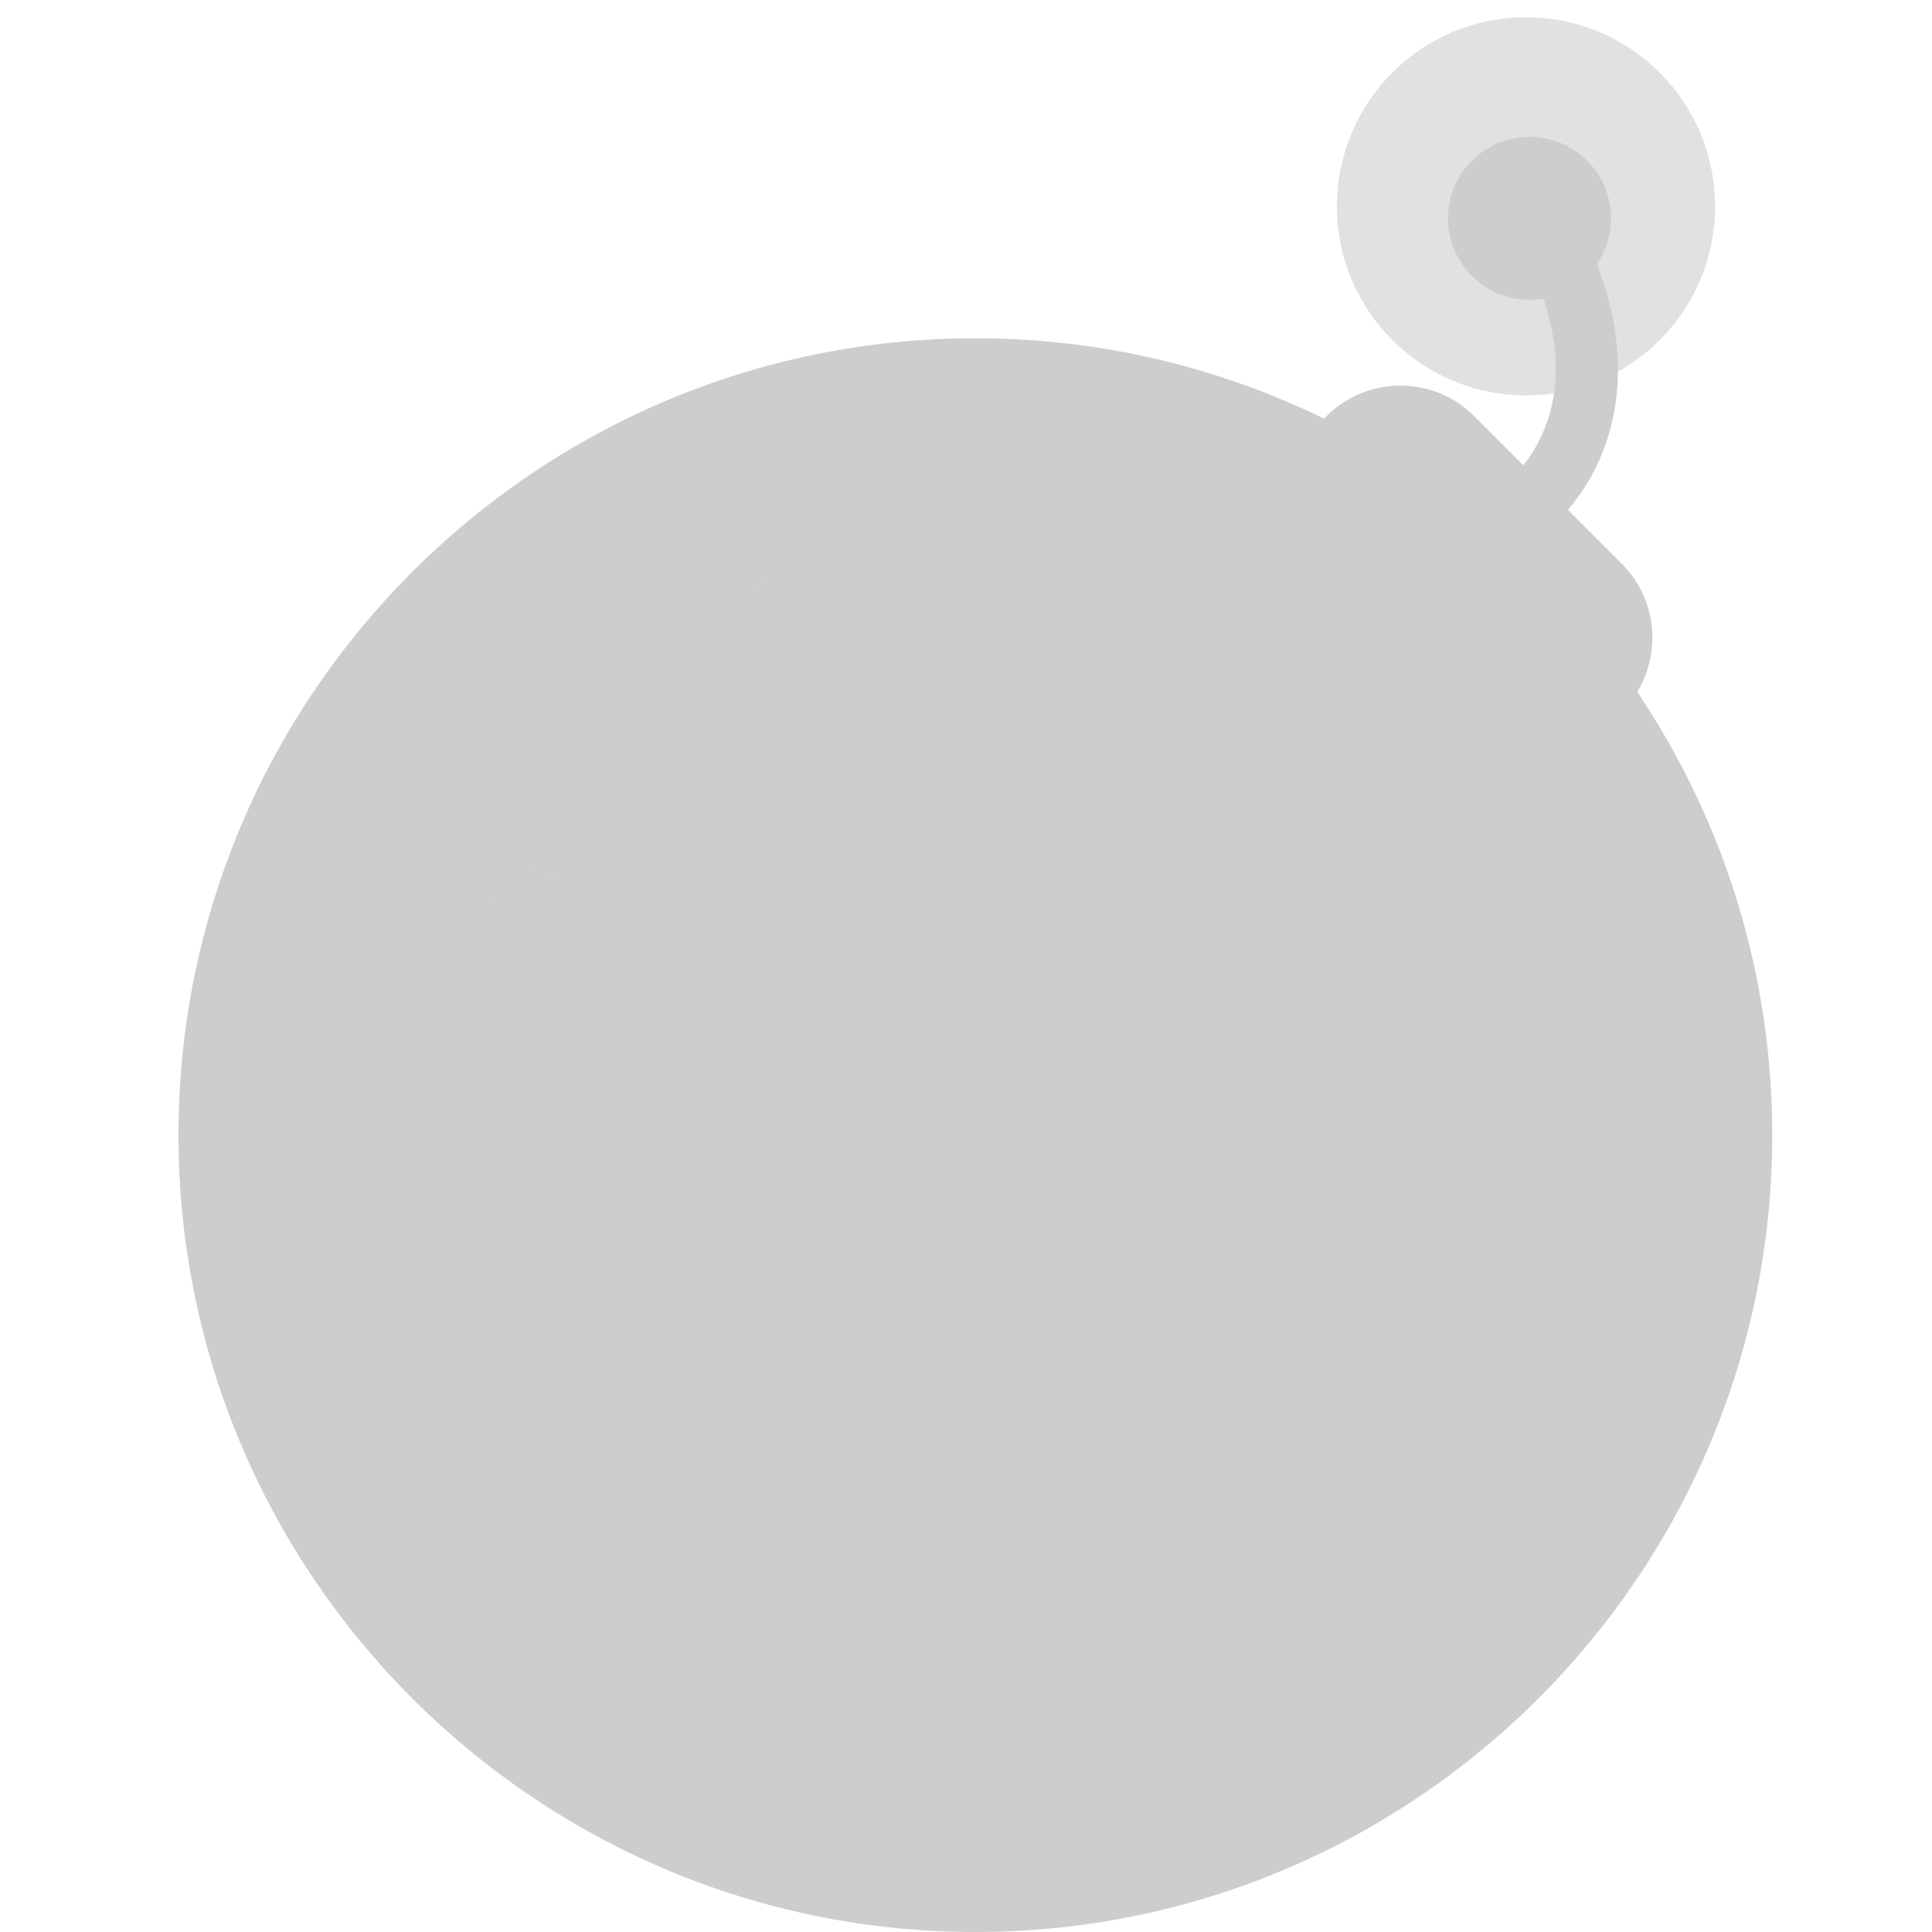
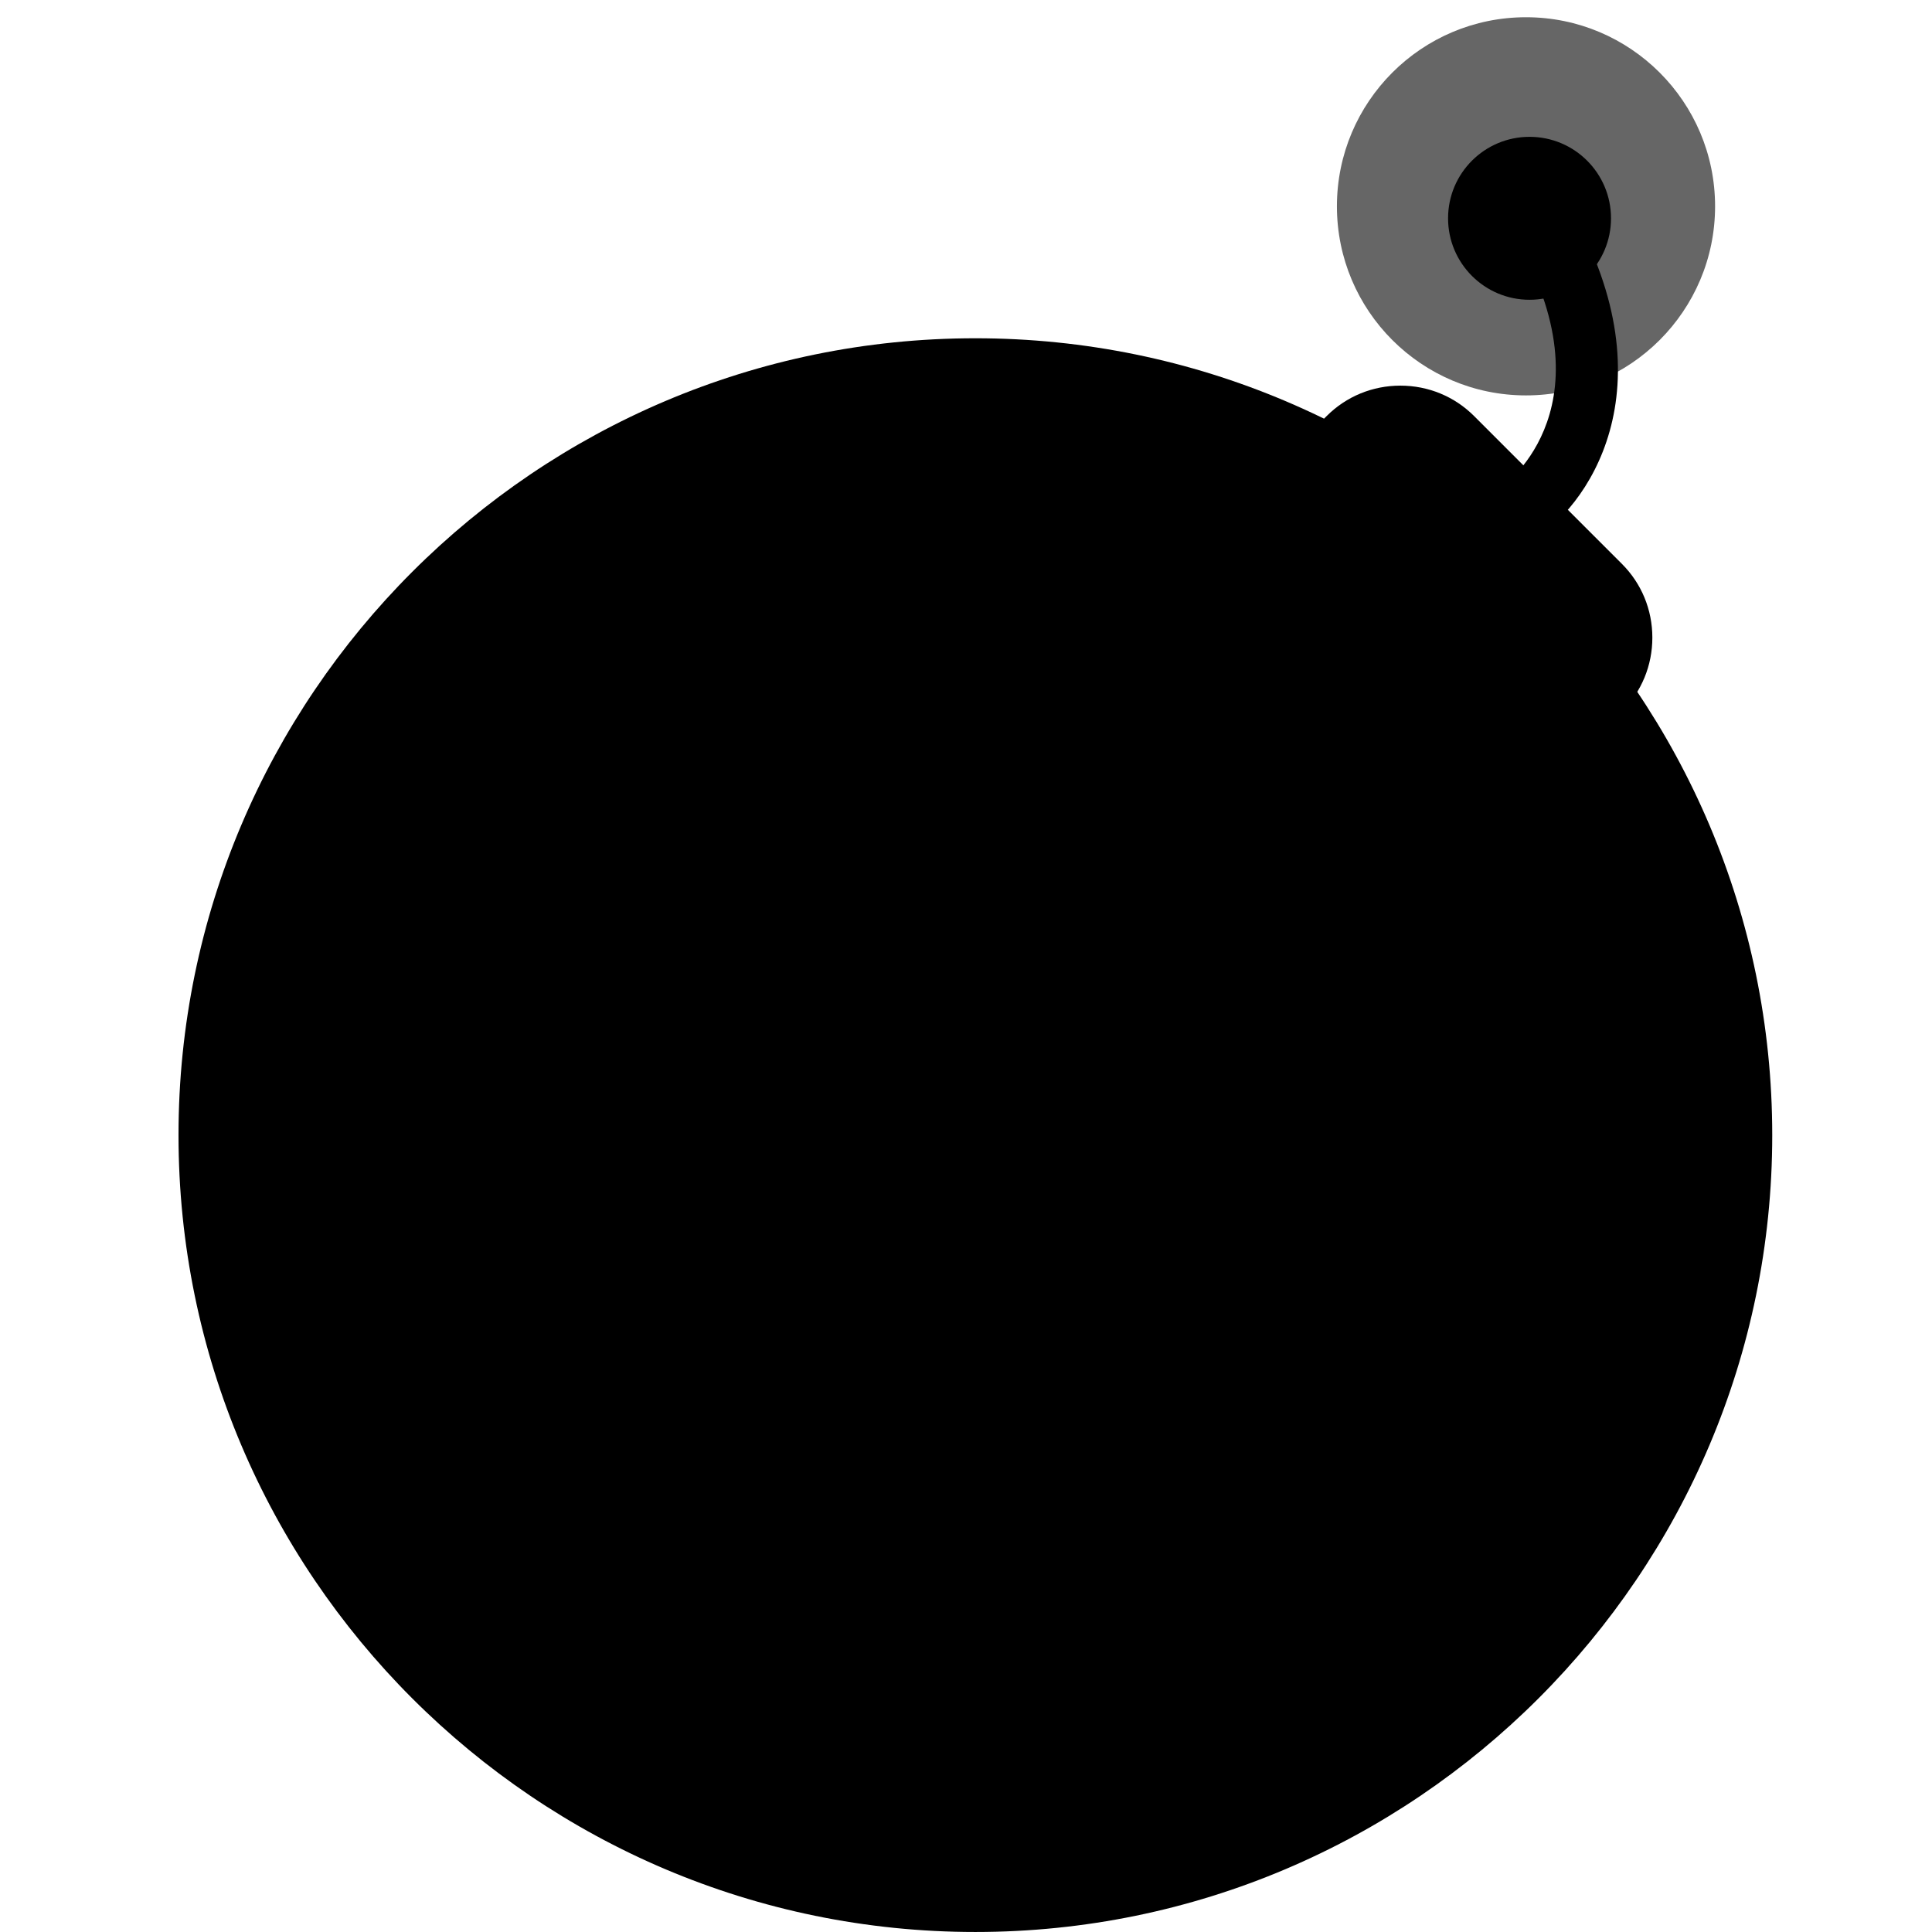
<svg xmlns="http://www.w3.org/2000/svg" t="1651564522071" class="icon" viewBox="0 0 1024 1024" version="1.1" p-id="1451" width="200" height="200">
  <defs>
    <style type="text/css">@font-face { font-family: feedback-iconfont; src: url("//at.alicdn.com/t/font_1031158_u69w8yhxdu.woff2?t=1630033759944") format("woff2"), url("//at.alicdn.com/t/font_1031158_u69w8yhxdu.woff?t=1630033759944") format("woff"), url("//at.alicdn.com/t/font_1031158_u69w8yhxdu.ttf?t=1630033759944") format("truetype"); }
</style>
  </defs>
-   <path d="M516.963 601.642m-405.9 0a405.9 405.9 0 1 0 811.801 0 405.9 405.9 0 1 0-811.801 0Z" fill="#cdcdcd" p-id="1452" />
-   <path d="M647.442 212.018c123.133 52.889 209.365 175.241 209.365 317.747 0 103.586-45.563 196.507-117.74 259.864a33.997 33.997 0 0 0-23.664-9.559 34.116 34.116 0 0 0-28.822 15.882 54.107 54.107 0 0 0-33.639-11.702c-30.04 0-54.395 24.351-54.395 54.391 0 1.781 0.09 3.529 0.259 5.265a45.387 45.387 0 0 0-24.548-7.207c-22.702 0-41.467 16.577-45 38.271a353.583 353.583 0 0 1-18.136 0.473c-190.908 0-355.5-154.764-355.5-345.677 0-107.408 58.808-203.368 135.658-266.771-106.494 73.164-176.343 195.799-176.343 334.764C114.945 821.928 296.669 1003.655 520.838 1003.655c224.181 0 405.905-181.727 405.905-405.9 0.008-179.967-117.123-332.547-279.3-385.737z m-116.876 609.137a33.026 33.026 0 1 0 0-66.052 33.026 33.026 0 0 0 0 66.052z m124.33-87.417a17.473 17.473 0 0 0 17.482-17.486c0-9.662-7.819-17.482-17.482-17.482s-17.486 7.819-17.486 17.482a17.482 17.482 0 0 0 17.486 17.486z" fill="#cdcdcd" p-id="1453" />
-   <path d="M906.41 601.642c0 214.733-174.71 389.443-389.451 389.443C302.222 991.085 127.52 816.375 127.52 601.642c0-214.741 174.71-389.451 389.451-389.451 214.737 0.004 389.439 174.71 389.439 389.451zM516.963 179.288C284.078 179.288 94.613 368.753 94.613 601.642c0 232.877 189.469 422.35 422.358 422.35 232.881 0 422.354-189.469 422.354-422.35-0.008-232.889-189.473-422.354-422.362-422.354z" fill="#cdcdcd" p-id="1454" />
-   <path d="M679.238 267.7l35.519-35.515c15.108-15.108 39.838-15.108 54.938 0l78.297 78.302c15.112 15.108 15.112 39.834 0 54.938l-35.515 35.523" fill="#cdcdcd" p-id="1455" />
-   <path d="M807.393 286.33a16.453 16.453 0 0 1-9.79-29.69c2.768-2.094 61.782-48.546-3.858-145.781a16.453 16.453 0 0 1 27.276-18.415c67.249 99.617 26.823 168.318-3.953 190.727a16.371 16.371 0 0 1-9.675 3.159z" fill="#cdcdcd" p-id="1456" />
-   <path d="M763.261 365.976s-29.702 32.652 10.127 72.477c39.825 39.825 81.86-7.844 81.86 58.249 0.008 0.004 35.815-115.786-91.987-130.726z" fill="#cdcdcd" p-id="1457" />
-   <path d="M798.78 330.462c15.112-15.108 15.112-39.834 0-54.938l-39.455-39.459 0.012 0.008 78.297 78.293c15.108 15.112 15.108 39.842 0 54.942L802.108 404.827l-38.846-38.851 35.519-35.515z" fill="#cdcdcd" p-id="1458" />
-   <path d="M802.453 279.185s-23.923-20.698-44.626 0L715.111 321.898l-40.792-40.792 59.244-59.244 68.89 57.324z" fill="#cdcdcd" opacity=".59" p-id="1459" />
-   <path d="M812.478 417.401a16.457 16.457 0 0 1-11.637-28.086l35.515-35.523c4.204-4.2 6.516-9.827 6.516-15.836s-2.312-11.637-6.511-15.836l-78.297-78.306c-4.2-4.2-9.823-6.511-15.836-6.511s-11.637 2.312-15.84 6.511l-35.519 35.515a16.453 16.453 0 1 1-23.265-23.269l35.519-35.515c10.411-10.415 24.302-16.149 39.106-16.149s28.695 5.734 39.106 16.149l78.293 78.302c10.415 10.411 16.153 24.302 16.153 39.101s-5.738 28.691-16.153 39.106l-35.51 35.519a16.363 16.363 0 0 1-11.637 4.829z" fill="#cdcdcd" p-id="1460" />
-   <path d="M336.49 412.77c14.397 37.909 67.644 14.438 118.933-5.051 51.293-19.477 111.772-27.601 97.371-65.505-14.405-37.909-98.235-52.848-149.524-33.363-51.273 19.489-81.181 66.015-66.78 103.919z" fill="#cdcdcd" opacity=".32" p-id="1461" />
-   <path d="M271.449 550.384a29.526 45.062 10.918 1 0 17.07-88.492 29.526 45.062 10.918 1 0-17.07 88.492Z" fill="#cdcdcd" opacity=".18" p-id="1462" />
-   <path d="M808.813 109.353m-100.217 0a100.217 100.217 0 1 0 200.435 0 100.217 100.217 0 1 0-200.435 0Z" fill="#cdcdcd" opacity=".6" p-id="1463" />
-   <path d="M810.688 115.704m-43.182 0a43.182 43.182 0 1 0 86.364 0 43.182 43.182 0 1 0-86.364 0Z" fill="#cdcdcd" p-id="1464" />
+   <path d="M516.963 601.642m-405.9 0a405.9 405.9 0 1 0 811.801 0 405.9 405.9 0 1 0-811.801 0Z" p-id="1452" />
+   <path d="M647.442 212.018c123.133 52.889 209.365 175.241 209.365 317.747 0 103.586-45.563 196.507-117.74 259.864a33.997 33.997 0 0 0-23.664-9.559 34.116 34.116 0 0 0-28.822 15.882 54.107 54.107 0 0 0-33.639-11.702c-30.04 0-54.395 24.351-54.395 54.391 0 1.781 0.09 3.529 0.259 5.265a45.387 45.387 0 0 0-24.548-7.207c-22.702 0-41.467 16.577-45 38.271a353.583 353.583 0 0 1-18.136 0.473c-190.908 0-355.5-154.764-355.5-345.677 0-107.408 58.808-203.368 135.658-266.771-106.494 73.164-176.343 195.799-176.343 334.764C114.945 821.928 296.669 1003.655 520.838 1003.655c224.181 0 405.905-181.727 405.905-405.9 0.008-179.967-117.123-332.547-279.3-385.737z m-116.876 609.137a33.026 33.026 0 1 0 0-66.052 33.026 33.026 0 0 0 0 66.052z m124.33-87.417a17.473 17.473 0 0 0 17.482-17.486c0-9.662-7.819-17.482-17.482-17.482s-17.486 7.819-17.486 17.482a17.482 17.482 0 0 0 17.486 17.486z" p-id="1453" />
+   <path d="M906.41 601.642c0 214.733-174.71 389.443-389.451 389.443C302.222 991.085 127.52 816.375 127.52 601.642c0-214.741 174.71-389.451 389.451-389.451 214.737 0.004 389.439 174.71 389.439 389.451zM516.963 179.288C284.078 179.288 94.613 368.753 94.613 601.642c0 232.877 189.469 422.35 422.358 422.35 232.881 0 422.354-189.469 422.354-422.35-0.008-232.889-189.473-422.354-422.362-422.354z" p-id="1454" />
+   <path d="M679.238 267.7l35.519-35.515c15.108-15.108 39.838-15.108 54.938 0l78.297 78.302c15.112 15.108 15.112 39.834 0 54.938l-35.515 35.523" p-id="1455" />
+   <path d="M807.393 286.33a16.453 16.453 0 0 1-9.79-29.69c2.768-2.094 61.782-48.546-3.858-145.781a16.453 16.453 0 0 1 27.276-18.415c67.249 99.617 26.823 168.318-3.953 190.727a16.371 16.371 0 0 1-9.675 3.159z" p-id="1456" />
+   <path d="M763.261 365.976s-29.702 32.652 10.127 72.477c39.825 39.825 81.86-7.844 81.86 58.249 0.008 0.004 35.815-115.786-91.987-130.726z" p-id="1457" />
+   <path d="M798.78 330.462c15.112-15.108 15.112-39.834 0-54.938l-39.455-39.459 0.012 0.008 78.297 78.293c15.108 15.112 15.108 39.842 0 54.942L802.108 404.827l-38.846-38.851 35.519-35.515z" p-id="1458" />
+   <path d="M802.453 279.185s-23.923-20.698-44.626 0L715.111 321.898l-40.792-40.792 59.244-59.244 68.89 57.324z" opacity=".59" p-id="1459" />
+   <path d="M812.478 417.401a16.457 16.457 0 0 1-11.637-28.086l35.515-35.523c4.204-4.2 6.516-9.827 6.516-15.836s-2.312-11.637-6.511-15.836l-78.297-78.306c-4.2-4.2-9.823-6.511-15.836-6.511s-11.637 2.312-15.84 6.511l-35.519 35.515a16.453 16.453 0 1 1-23.265-23.269l35.519-35.515c10.411-10.415 24.302-16.149 39.106-16.149s28.695 5.734 39.106 16.149l78.293 78.302c10.415 10.411 16.153 24.302 16.153 39.101s-5.738 28.691-16.153 39.106l-35.51 35.519a16.363 16.363 0 0 1-11.637 4.829z" p-id="1460" />
+   <path d="M336.49 412.77c14.397 37.909 67.644 14.438 118.933-5.051 51.293-19.477 111.772-27.601 97.371-65.505-14.405-37.909-98.235-52.848-149.524-33.363-51.273 19.489-81.181 66.015-66.78 103.919z" opacity=".32" p-id="1461" />
+   <path d="M271.449 550.384a29.526 45.062 10.918 1 0 17.07-88.492 29.526 45.062 10.918 1 0-17.07 88.492Z" opacity=".18" p-id="1462" />
+   <path d="M808.813 109.353m-100.217 0a100.217 100.217 0 1 0 200.435 0 100.217 100.217 0 1 0-200.435 0Z" opacity=".6" p-id="1463" />
+   <path d="M810.688 115.704m-43.182 0a43.182 43.182 0 1 0 86.364 0 43.182 43.182 0 1 0-86.364 0Z" p-id="1464" />
</svg>
